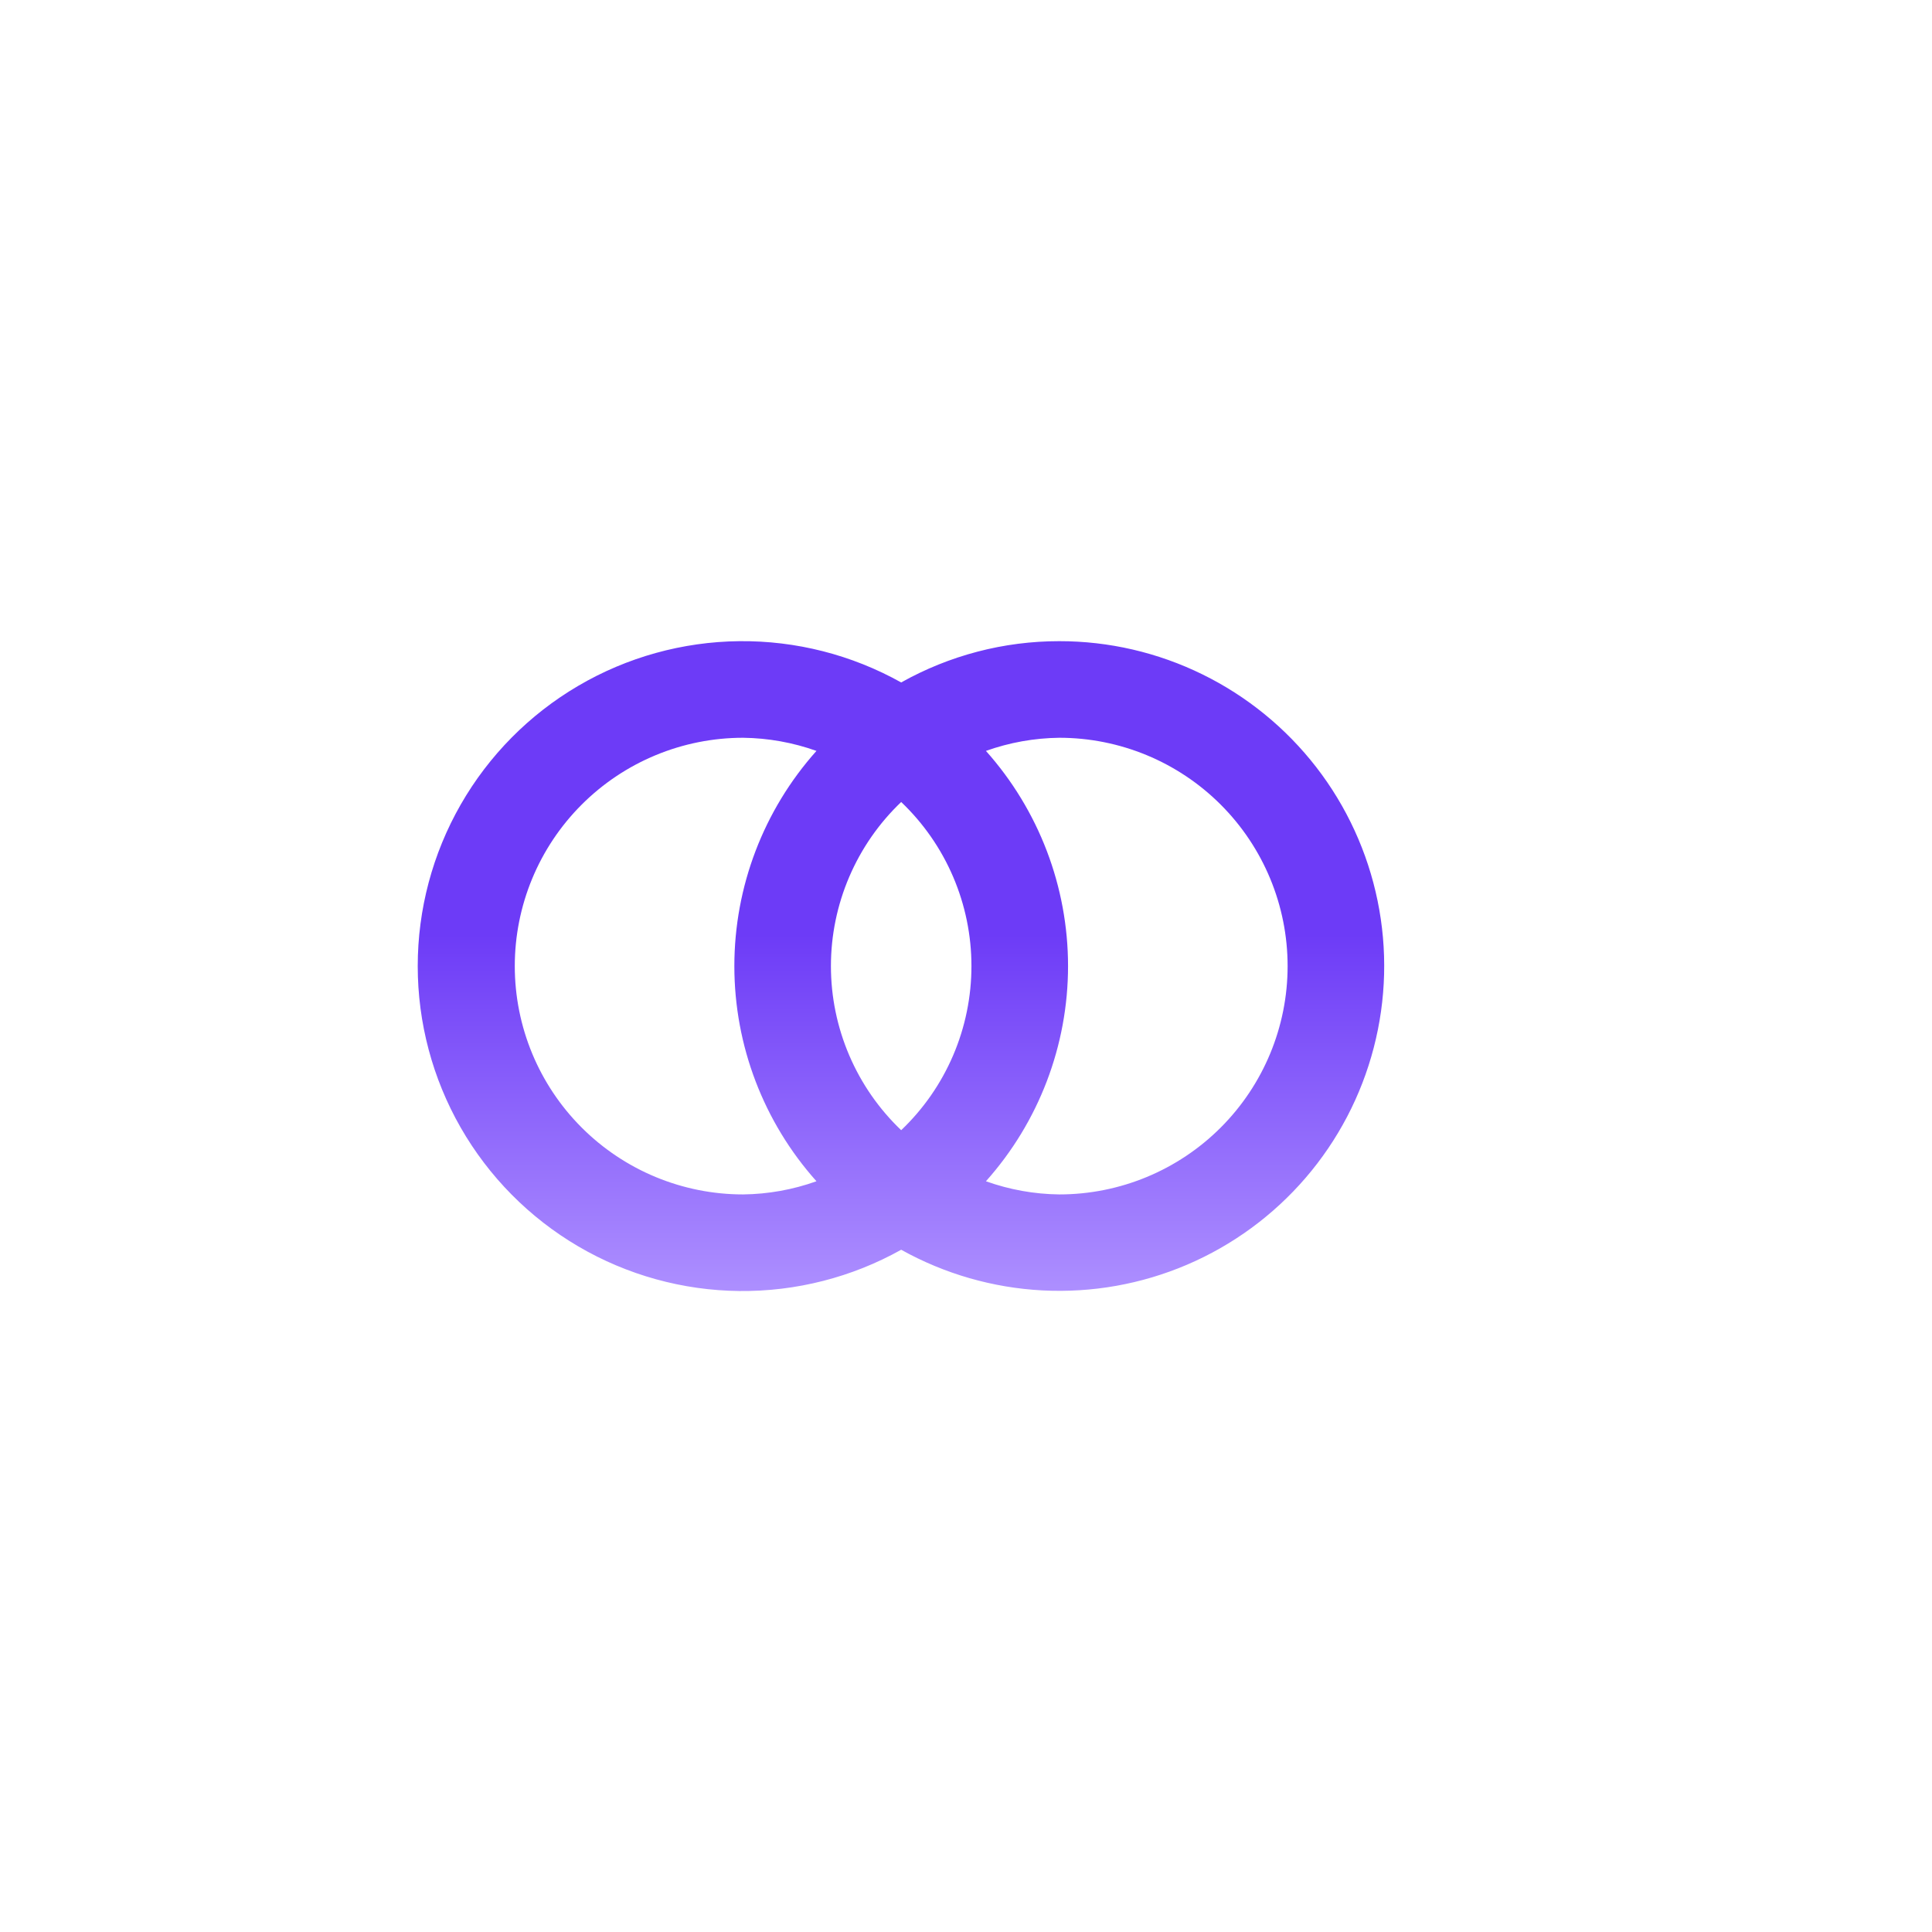
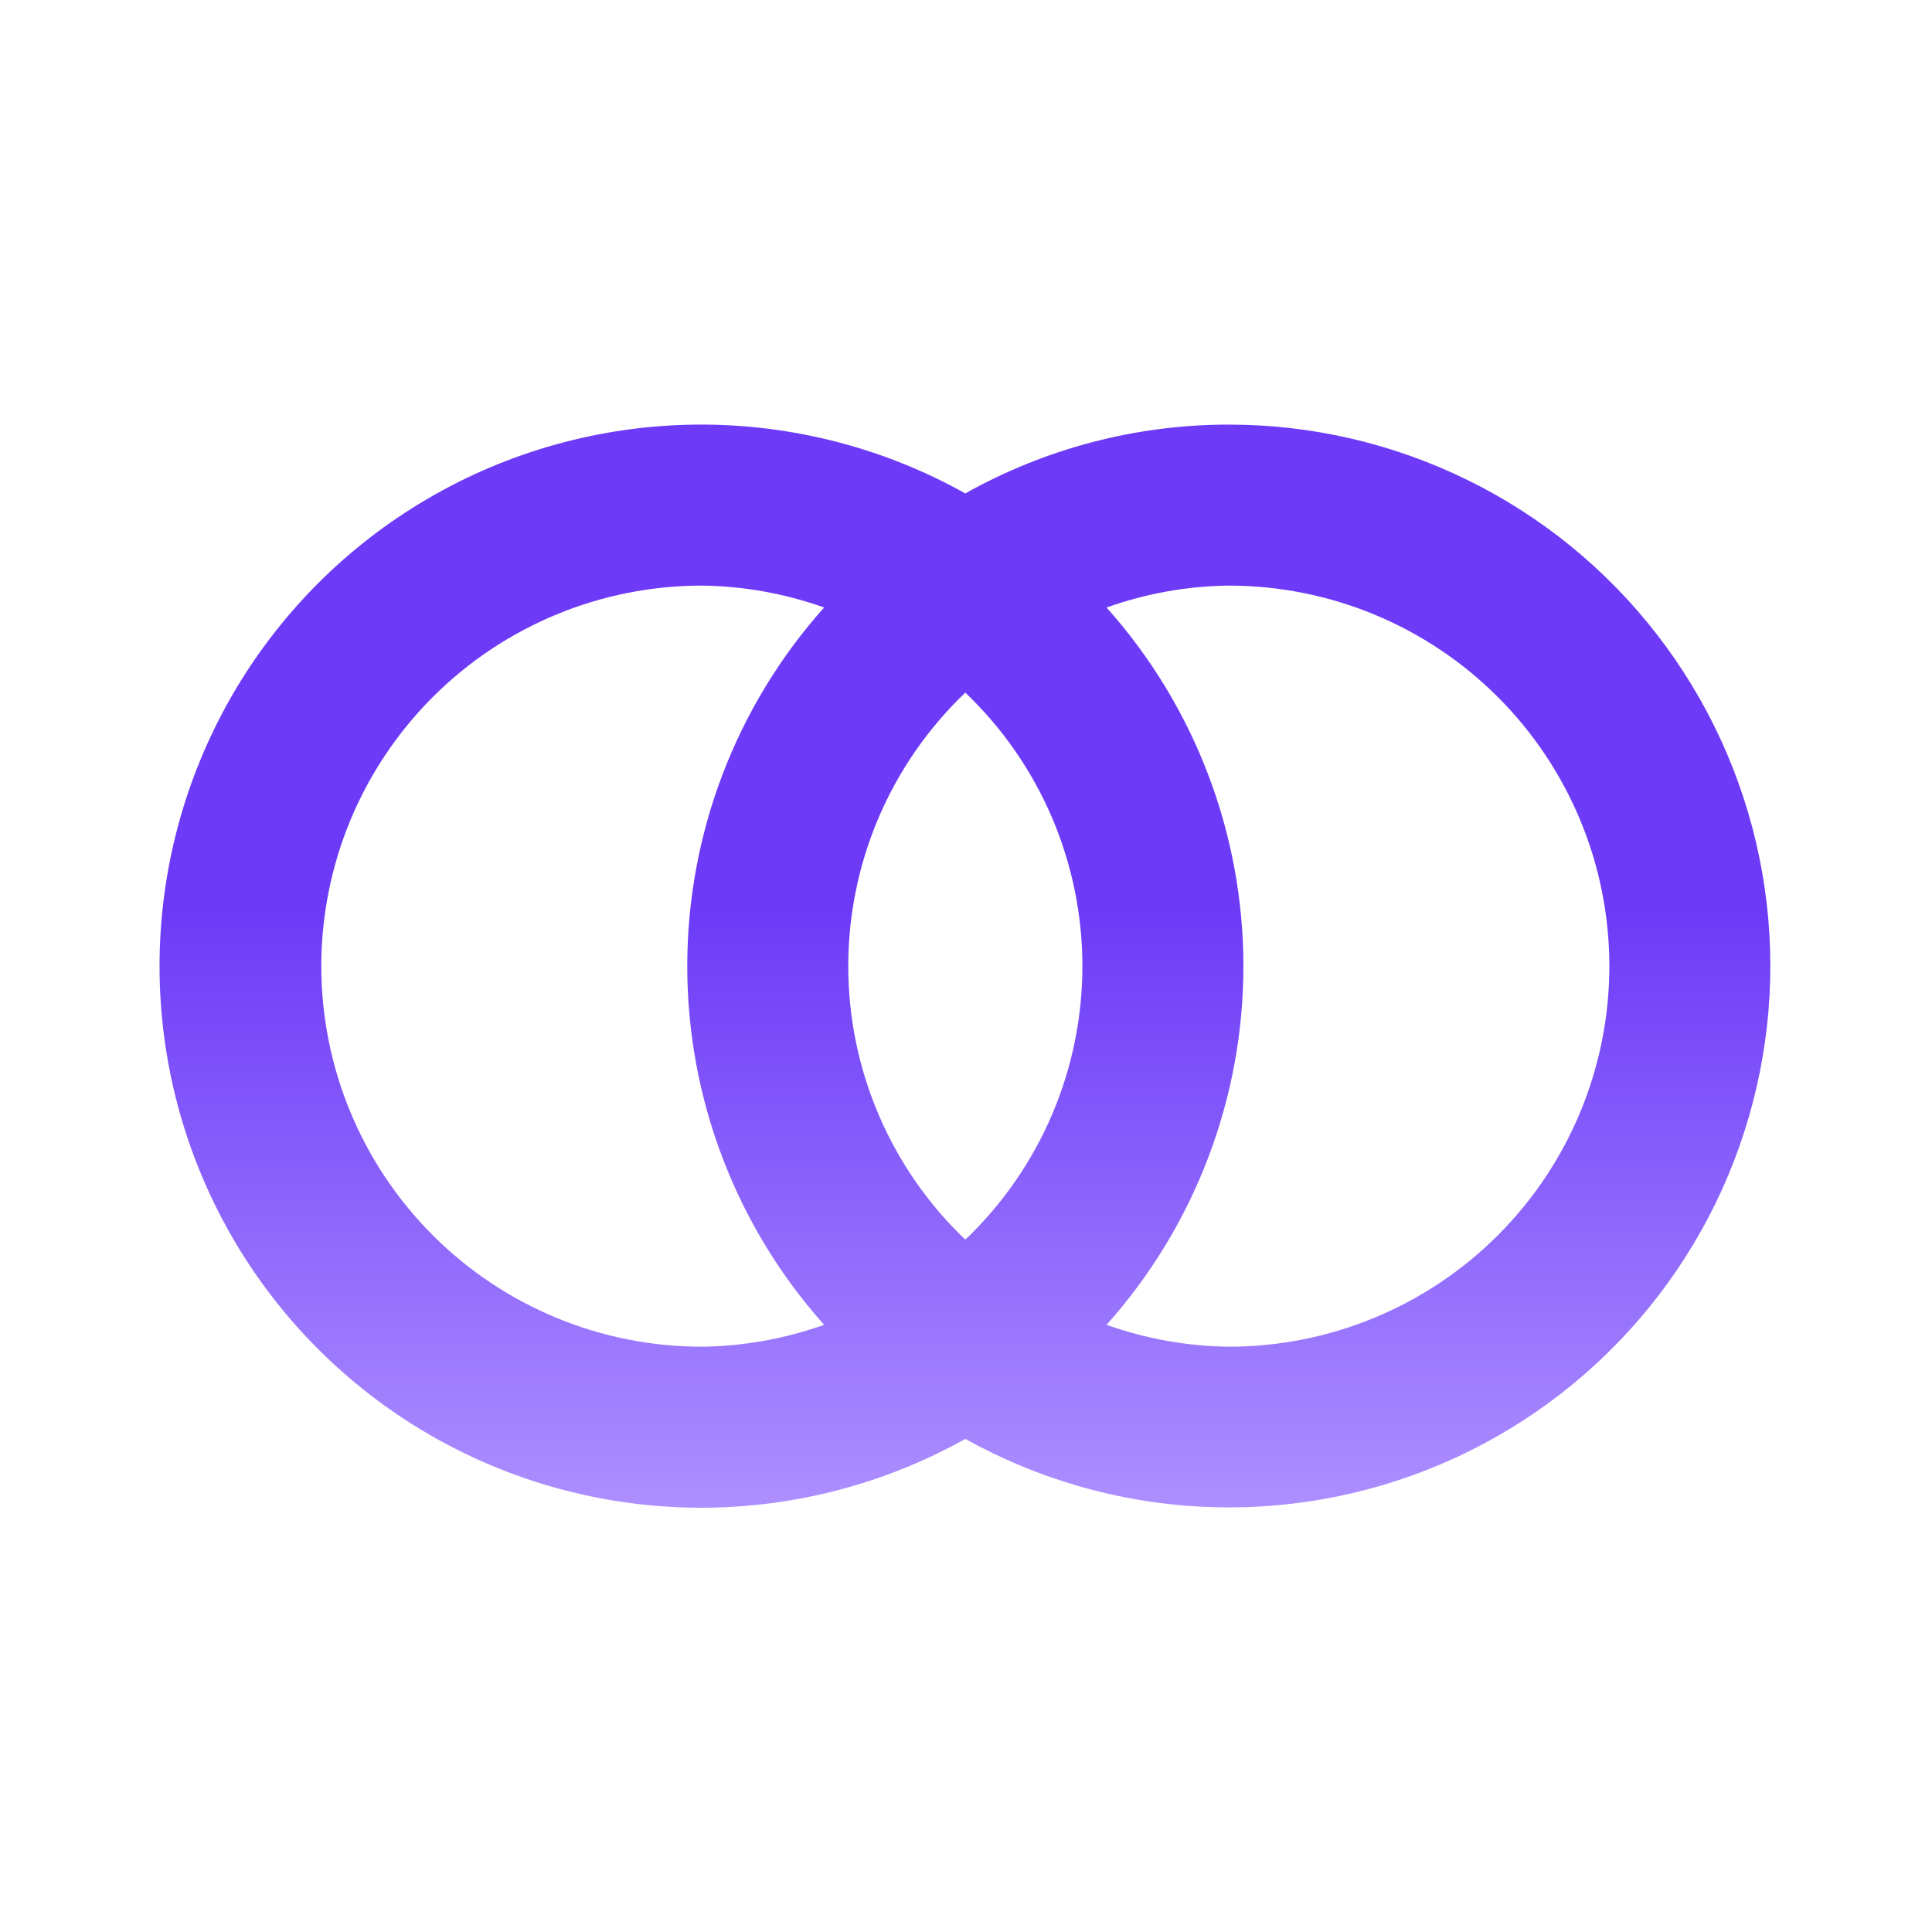
- <svg xmlns="http://www.w3.org/2000/svg" width="60" height="60" viewBox="0 0 60 60" fill="none">
-   <path d="M32.897 19.912C31.177 19.911 29.487 20.353 27.987 21.194C26.452 20.336 24.718 19.894 22.959 19.912C21.199 19.931 19.475 20.409 17.958 21.299C16.44 22.189 15.182 23.461 14.307 24.988C13.433 26.515 12.973 28.244 12.973 30.003C12.973 31.762 13.433 33.491 14.307 35.018C15.182 36.545 16.44 37.817 17.958 38.707C19.475 39.597 21.199 40.075 22.959 40.094C24.718 40.112 26.452 39.67 27.987 38.812C29.334 39.562 30.834 39.994 32.373 40.075C33.912 40.155 35.449 39.882 36.866 39.276C38.283 38.67 39.542 37.747 40.547 36.579C41.552 35.411 42.276 34.028 42.663 32.536C43.051 31.045 43.092 29.484 42.782 27.974C42.473 26.465 41.822 25.046 40.879 23.827C39.935 22.608 38.726 21.622 37.342 20.943C35.959 20.264 34.438 19.911 32.897 19.912V19.912ZM25.356 36.685C24.624 36.947 23.855 37.085 23.078 37.094C21.197 37.094 19.394 36.347 18.064 35.017C16.734 33.687 15.987 31.884 15.987 30.003C15.987 28.122 16.734 26.319 18.064 24.989C19.394 23.659 21.197 22.912 23.078 22.912C23.855 22.921 24.624 23.059 25.356 23.32C23.713 25.159 22.806 27.538 22.806 30.003C22.806 32.468 23.713 34.847 25.356 36.685V36.685ZM27.987 35.099C27.298 34.442 26.749 33.651 26.374 32.775C25.999 31.899 25.805 30.956 25.805 30.003C25.805 29.05 25.999 28.107 26.374 27.231C26.749 26.355 27.298 25.564 27.987 24.907C28.677 25.564 29.226 26.355 29.601 27.231C29.976 28.107 30.169 29.05 30.169 30.003C30.169 30.956 29.976 31.899 29.601 32.775C29.226 33.651 28.677 34.442 27.987 35.099ZM32.897 37.094C32.12 37.085 31.351 36.947 30.619 36.685C32.261 34.847 33.169 32.468 33.169 30.003C33.169 27.538 32.261 25.159 30.619 23.32C31.351 23.059 32.12 22.921 32.897 22.912C34.778 22.912 36.581 23.659 37.911 24.989C39.241 26.319 39.988 28.122 39.988 30.003C39.988 31.884 39.241 33.687 37.911 35.017C36.581 36.347 34.778 37.094 32.897 37.094V37.094Z" fill="url(#paint0_linear_637_332)" />
+ <svg xmlns="http://www.w3.org/2000/svg" width="36" height="36" viewBox="0 0 36 36" fill="none">
+   <path d="M22.897 7.912C21.177 7.911 19.487 8.353 17.987 9.194C16.452 8.336 14.718 7.894 12.959 7.912C11.199 7.931 9.475 8.409 7.958 9.299C6.44 10.189 5.182 11.461 4.307 12.988C3.433 14.515 2.973 16.244 2.973 18.003C2.973 19.762 3.433 21.491 4.307 23.018C5.182 24.545 6.44 25.817 7.958 26.707C9.475 27.597 11.199 28.075 12.959 28.094C14.718 28.112 16.452 27.67 17.987 26.812C19.334 27.562 20.834 27.994 22.373 28.075C23.912 28.155 25.449 27.882 26.866 27.276C28.283 26.67 29.542 25.747 30.547 24.579C31.552 23.411 32.276 22.028 32.663 20.536C33.051 19.045 33.092 17.484 32.782 15.974C32.473 14.465 31.822 13.046 30.878 11.827C29.936 10.608 28.726 9.621 27.342 8.943C25.959 8.264 24.438 7.911 22.897 7.912V7.912ZM15.356 24.686C14.624 24.947 13.855 25.085 13.078 25.094C11.197 25.094 9.394 24.347 8.064 23.017C6.734 21.687 5.987 19.884 5.987 18.003C5.987 16.122 6.734 14.319 8.064 12.989C9.394 11.659 11.197 10.912 13.078 10.912C13.855 10.921 14.624 11.059 15.356 11.32C13.713 13.159 12.806 15.538 12.806 18.003C12.806 20.468 13.713 22.847 15.356 24.686V24.686ZM17.987 23.099C17.298 22.442 16.749 21.651 16.374 20.775C15.999 19.899 15.806 18.956 15.806 18.003C15.806 17.05 15.999 16.107 16.374 15.231C16.749 14.355 17.298 13.564 17.987 12.906C18.677 13.564 19.226 14.355 19.601 15.231C19.976 16.107 20.169 17.05 20.169 18.003C20.169 18.956 19.976 19.899 19.601 20.775C19.226 21.651 18.677 22.442 17.987 23.099ZM22.897 25.094C22.12 25.085 21.351 24.947 20.619 24.686C22.262 22.847 23.169 20.468 23.169 18.003C23.169 15.538 22.262 13.159 20.619 11.32C21.351 11.059 22.12 10.921 22.897 10.912C24.778 10.912 26.581 11.659 27.911 12.989C29.241 14.319 29.988 16.122 29.988 18.003C29.988 19.884 29.241 21.687 27.911 23.017C26.581 24.347 24.778 25.094 22.897 25.094V25.094Z" fill="url(#paint0_linear_765_314)" />
  <defs>
-     <linearGradient id="paint0_linear_637_332" x1="27.98" y1="19.912" x2="27.98" y2="40.094" gradientUnits="userSpaceOnUse">
+     <linearGradient id="paint0_linear_765_314" x1="17.98" y1="7.912" x2="17.98" y2="28.094" gradientUnits="userSpaceOnUse">
      <stop offset="0.451" stop-color="#6D3BF7" />
      <stop offset="1" stop-color="#AD8FFF" />
    </linearGradient>
  </defs>
</svg>
